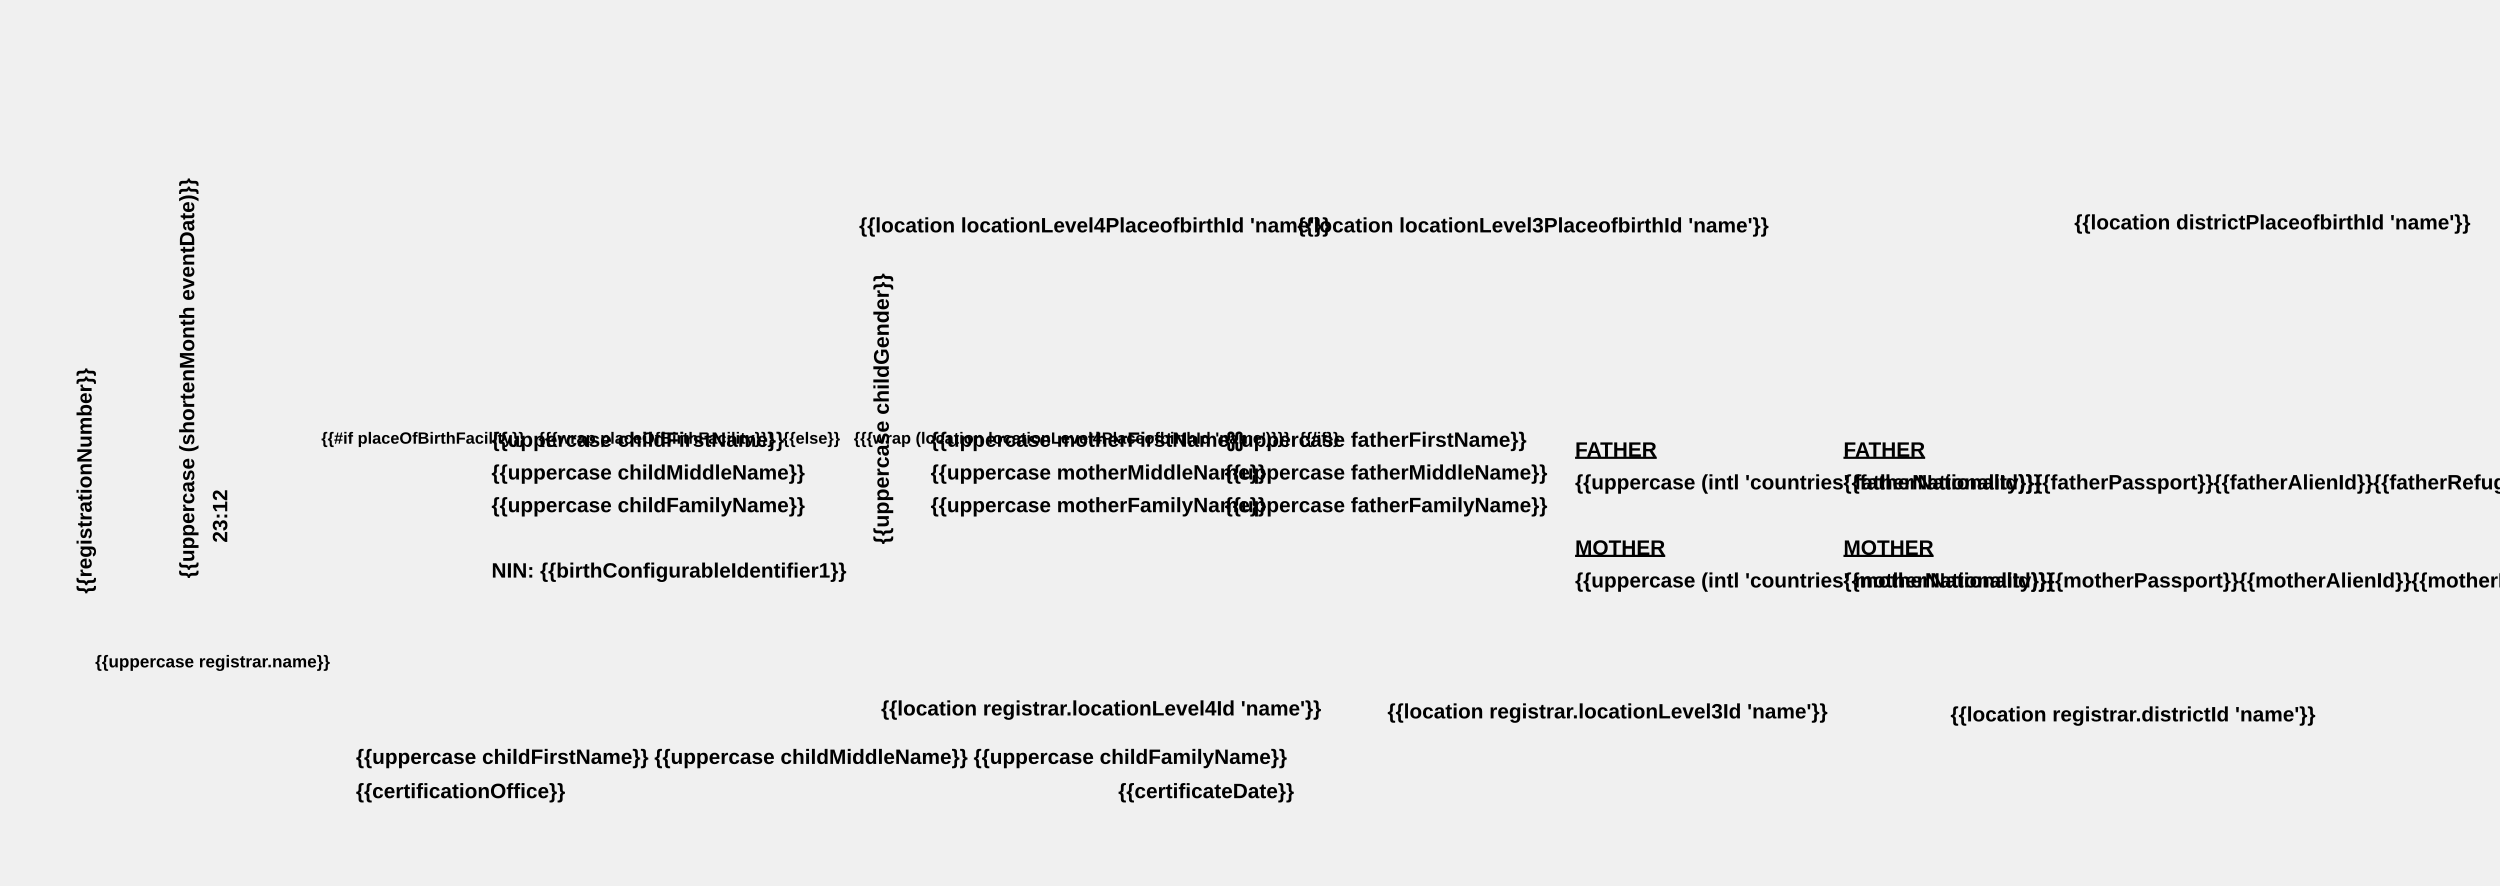
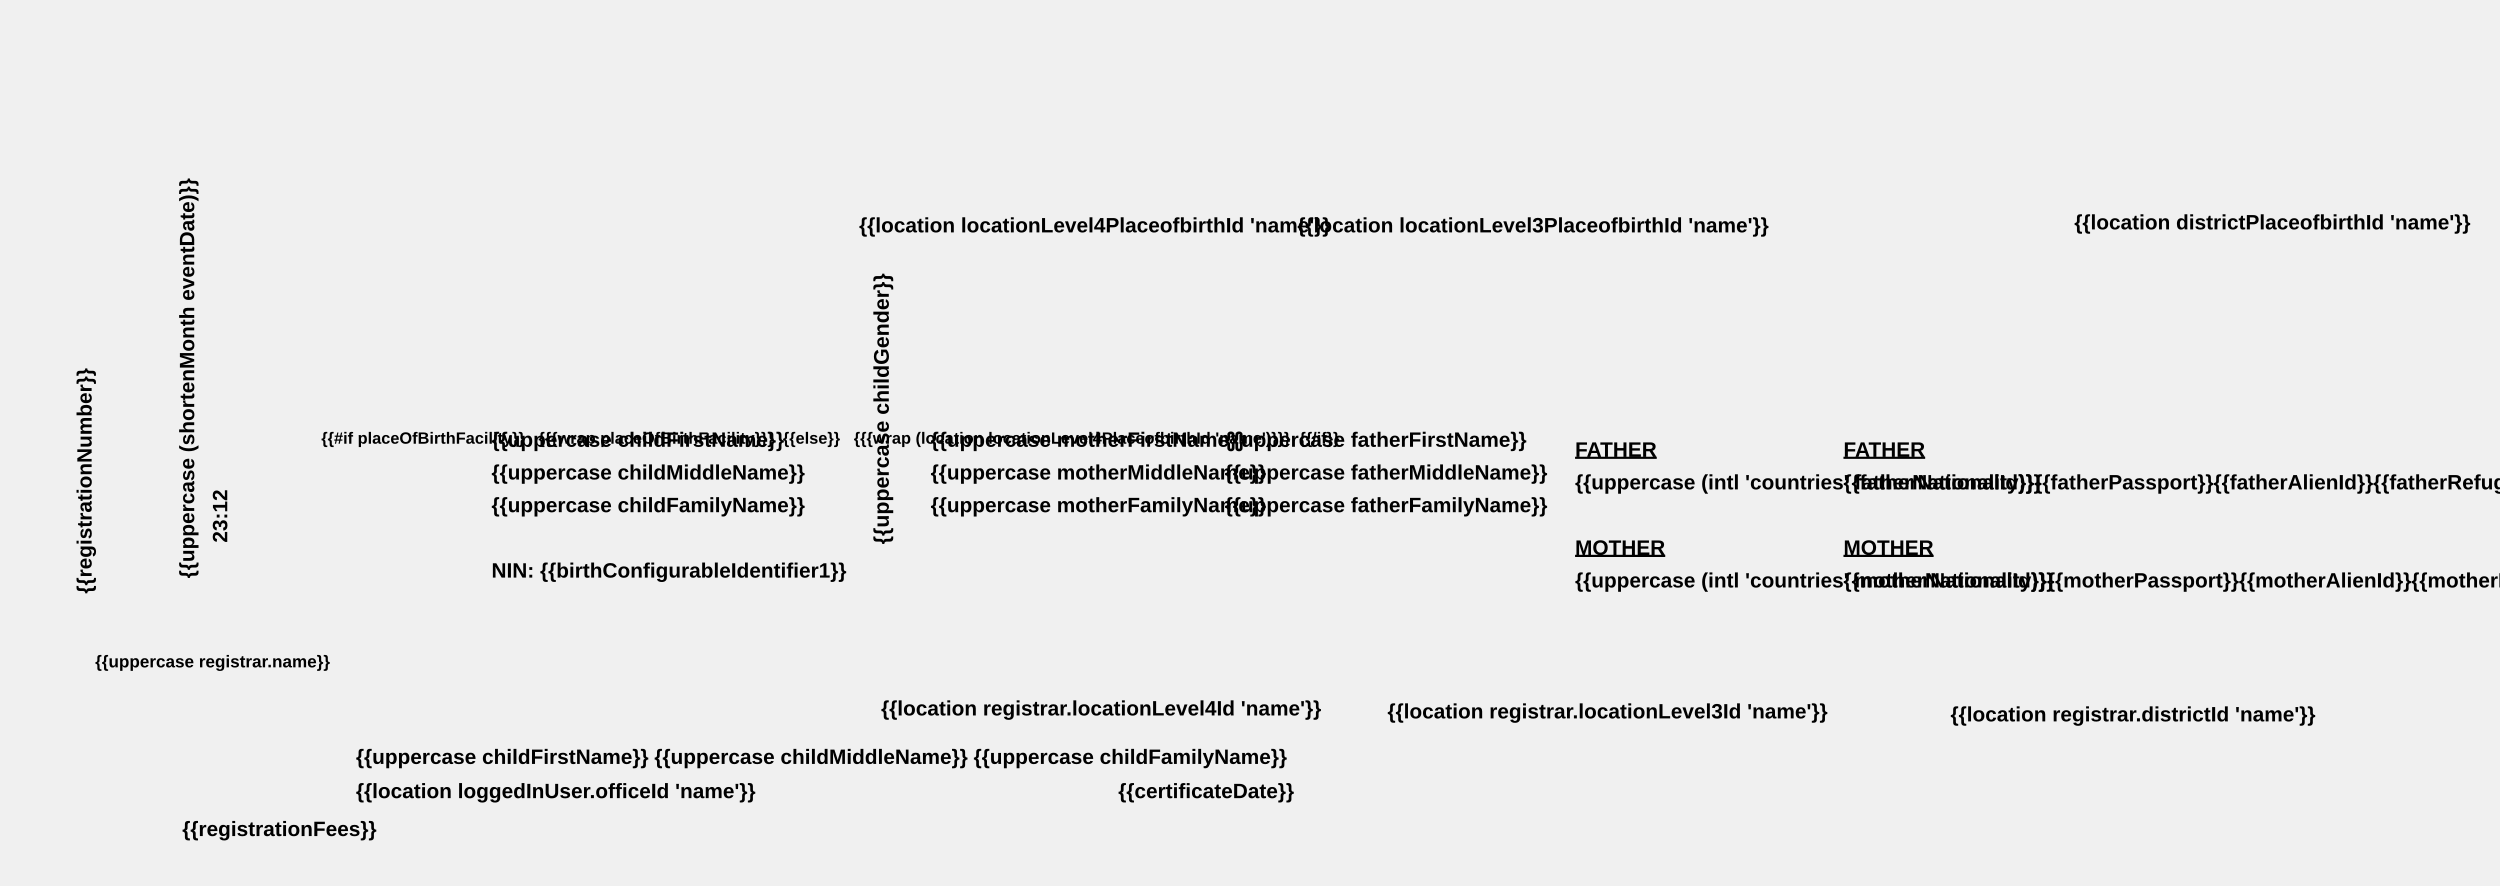
<svg xmlns="http://www.w3.org/2000/svg" xmlns:xlink="http://www.w3.org/1999/xlink" width="841" height="298" viewBox="0 0 841 298" fill="none">
  <g clip-path="url(#clip0_264_90)">
    <text transform="translate(24.3956 199.861) rotate(-90)" fill="black" xml:space="preserve" style="white-space: pre" font-family="Arimo" font-size="7" font-weight="bold" letter-spacing="0em">
      <tspan x="0.164" y="6.427">{{registrationNumber}}</tspan>
    </text>
    <text transform="translate(292.501 183.113) rotate(-90)" fill="black" xml:space="preserve" style="white-space: pre" font-family="Arimo" font-size="7.194" font-weight="bold" letter-spacing="0em">
      <tspan x="0" y="6.494">{{uppercase childGender}}</tspan>
    </text>
    <text fill="black" xml:space="preserve" style="white-space: pre" font-family="Arimo" font-size="5.5" font-weight="bold" letter-spacing="0em" transform="translate(105.015 149.263)">
	{{#if placeOfBirthFacility}}
		{{{wrap placeOfBirthFacility}}}
	{{else}}
		{{{wrap (location locationLevel4PlaceofbirthId 'name')}}}
	{{/if}}
</text>
    <text fill="black" xml:space="preserve" style="white-space: pre" font-family="Arimo" font-size="7" font-weight="bold" letter-spacing="0em">
      <tspan x="165.337" y="150.307">{{uppercase childFirstName}}</tspan>
      <tspan x="165.337" y="161.307">{{uppercase childMiddleName}}</tspan>
      <tspan x="165.337" y="172.307">{{uppercase childFamilyName}}</tspan>
      <tspan x="165.337" y="194.307">NIN: {{birthConfigurableIdentifier1}}</tspan>
    </text>
    <text fill="black" xml:space="preserve" style="white-space: pre" font-family="Arimo" font-size="7" font-weight="bold" letter-spacing="0em">
      <tspan x="289.005" y="78.17">{{location locationLevel4PlaceofbirthId 'name'}}</tspan>
    </text>
    <text fill="black" xml:space="preserve" style="white-space: pre" font-family="Arimo" font-size="5.755" font-weight="bold" letter-spacing="0em">
      <tspan x="32.014" y="224.5">{{uppercase registrar.name}}</tspan>
    </text>
    <text fill="black" xml:space="preserve" style="white-space: pre" font-family="Arimo" font-size="7" font-weight="bold" letter-spacing="0em">
      <tspan x="296.4" y="240.679">{{location registrar.locationLevel4Id 'name'}}</tspan>
    </text>
    <text fill="black" xml:space="preserve" style="white-space: pre" font-family="Arimo" font-size="7" font-weight="bold" letter-spacing="0em">
-       <tspan x="119.74" y="268.499">{{certificationOffice}}</tspan>
+       <tspan x="119.74" y="268.499">{{location loggedInUser.officeId 'name'}}</tspan>
    </text>
    <text fill="black" xml:space="preserve" style="white-space: pre" font-family="Arimo" font-size="7" font-weight="bold" letter-spacing="0em">
      <tspan x="376.177" y="268.499">{{certificateDate}}</tspan>
    </text>
    <text fill="black" xml:space="preserve" style="white-space: pre" font-family="Arimo" font-size="7" font-weight="bold" letter-spacing="0em">
-       <tspan x="61.309" y="281.247" />
+       <tspan x="61.309" y="281.247">{{registrationFees}}</tspan>
    </text>
    <text fill="black" xml:space="preserve" style="white-space: pre" font-family="Arimo" font-size="7" font-weight="bold" letter-spacing="0em">
      <tspan x="119.74" y="256.988">{{uppercase childFirstName}} {{uppercase childMiddleName}} {{uppercase childFamilyName}}</tspan>
    </text>
    <text fill="black" xml:space="preserve" style="white-space: pre" font-family="Arimo" font-size="7" font-weight="bold" letter-spacing="0em">
      <tspan x="436.45" y="78.17">{{location locationLevel3PlaceofbirthId 'name'}}</tspan>
    </text>
    <text fill="black" xml:space="preserve" style="white-space: pre" font-family="Arimo" font-size="7" font-weight="bold" letter-spacing="0em">
      <tspan x="466.744" y="241.679">{{location registrar.locationLevel3Id 'name'}}</tspan>
    </text>
    <text fill="black" xml:space="preserve" style="white-space: pre" font-family="Arimo" font-size="7" font-weight="bold" letter-spacing="0em">
      <tspan x="697.8" y="77.17">{{location districtPlaceofbirthId 'name'}}</tspan>
    </text>
    <text fill="black" xml:space="preserve" style="white-space: pre" font-family="Arimo" font-size="7" font-weight="bold" letter-spacing="0em">
      <tspan x="656.153" y="242.679">{{location registrar.districtId 'name'}}</tspan>
    </text>
    <text fill="black" xml:space="preserve" style="white-space: pre" font-family="Arimo" font-size="7" font-weight="bold" letter-spacing="0em">
      <tspan x="313.074" y="150.307">{{uppercase motherFirstName}}</tspan>
      <tspan x="313.074" y="161.307">{{uppercase motherMiddleName}}</tspan>
      <tspan x="313.074" y="172.307">{{uppercase motherFamilyName}}</tspan>
    </text>
    <text fill="black" xml:space="preserve" style="white-space: pre" font-family="Arimo" font-size="7" font-weight="bold" letter-spacing="0em">
      <tspan x="411.99" y="150.307">{{uppercase fatherFirstName}}</tspan>
      <tspan x="411.99" y="161.307">{{uppercase fatherMiddleName}}</tspan>
      <tspan x="411.99" y="172.307">{{uppercase fatherFamilyName}}</tspan>
    </text>
    <text fill="black" xml:space="preserve" style="white-space: pre" font-family="Arimo" font-size="7" font-weight="bold" letter-spacing="0em">
      <tspan x="529.852" y="164.63">{{uppercase (intl 'countries' fatherNationality)}}</tspan>
      <tspan x="529.852" y="175.63">
</tspan>
      <tspan x="529.852" y="197.63">{{uppercase (intl 'countries' motherNationality)}}</tspan>
    </text>
    <text fill="black" xml:space="preserve" style="white-space: pre" font-family="Arimo" font-size="7" font-weight="bold" letter-spacing="0em">
      <tspan x="529.852" y="153.63" text-decoration="underline">FATHER</tspan>
      <tspan x="529.852" y="186.63" text-decoration="underline">MOTHER</tspan>
    </text>
    <text fill="black" xml:space="preserve" style="white-space: pre" font-family="Arimo" font-size="7" font-weight="bold" letter-spacing="0em">
      <tspan x="620.139" y="164.63">{{fatherNationalId}}{{fatherPassport}}{{fatherAlienId}}{{fatherRefugeeId}}</tspan>
      <tspan x="620.139" y="175.63">
</tspan>
      <tspan x="620.139" y="197.63">{{motherNationalId}}{{motherPassport}}{{motherAlienId}}{{motherRefugeeId}}</tspan>
    </text>
    <text fill="black" xml:space="preserve" style="white-space: pre" font-family="Arimo" font-size="7" font-weight="bold" letter-spacing="0em">
      <tspan x="620.139" y="153.63" text-decoration="underline">FATHER</tspan>
      <tspan x="620.139" y="186.63" text-decoration="underline">MOTHER</tspan>
    </text>
    <text transform="translate(58.9054 194.816) rotate(-90)" fill="black" xml:space="preserve" style="white-space: pre" font-family="Arimo" font-size="7" font-weight="bold" letter-spacing="0em">
      <tspan x="0.274" y="6.427">{{uppercase (shortenMonth eventDate)}}</tspan>
    </text>
    <text transform="translate(70.0197 182.59) rotate(-90)" fill="black" xml:space="preserve" style="white-space: pre" font-family="Arimo" font-size="7" font-weight="bold" letter-spacing="0em">
      <tspan x="0.042" y="6.427">23:12</tspan>
    </text>
    <rect x="633" y="230" width="140" height="47" fill="url(#pattern_signature)" />
    <rect x="707" y="10.738" width="33.231" height="33.231" fill="url(#pattern_qrcode)" />
  </g>
  <defs>
    <pattern id="pattern_signature" patternContentUnits="objectBoundingBox" width="1" height="1">
      <use xlink:href="#image_signature" transform="matrix(0.000942507 0 0 0.00280747 0 -0.527533)" />
    </pattern>
    <pattern id="pattern_qrcode" patternContentUnits="objectBoundingBox" width="1" height="1">
      <use xlink:href="#image_qrcode" transform="translate(-0.05 -0.0727811) scale(0.00325444)" />
    </pattern>
    <clipPath id="clip0_264_90">
      <rect width="297.5" height="841" fill="white" transform="translate(0 297.5) rotate(-90)" />
    </clipPath>
{{#unless printInAdvance}}<image id="image_signature" width="1061" height="732" />{{/unless}}
<image id="image_qrcode" width="338" height="352" />
  </defs>
</svg>
